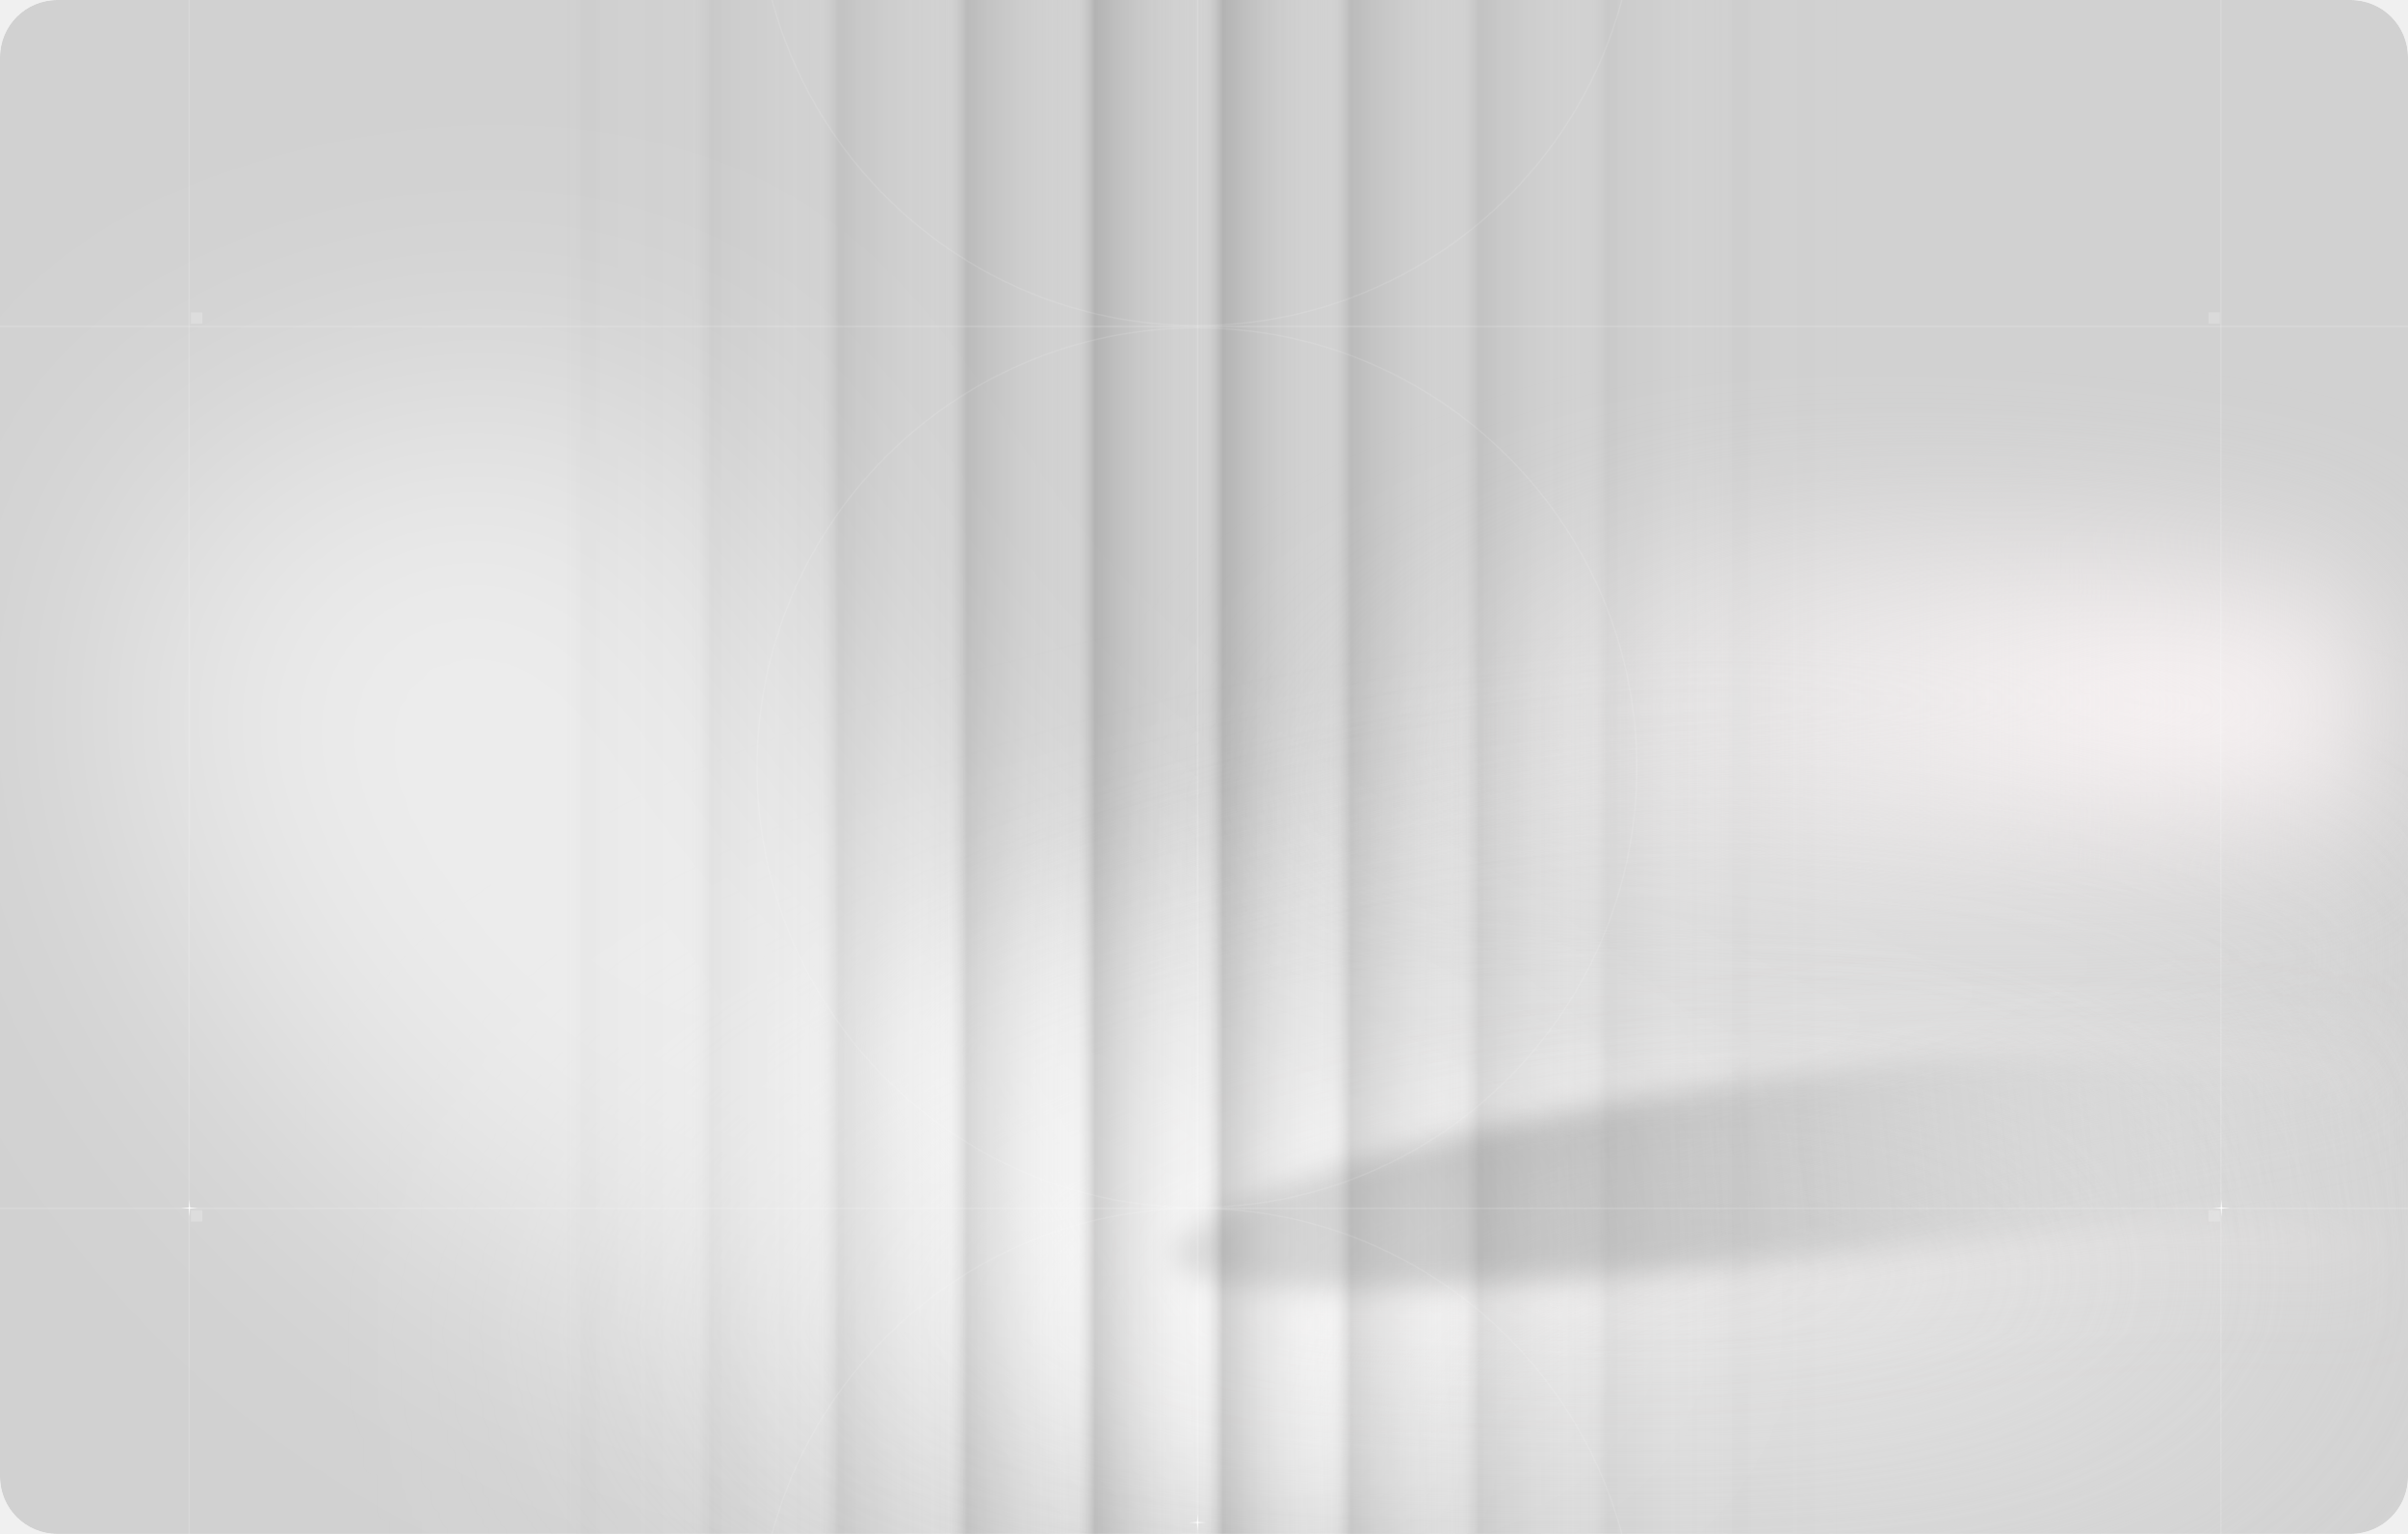
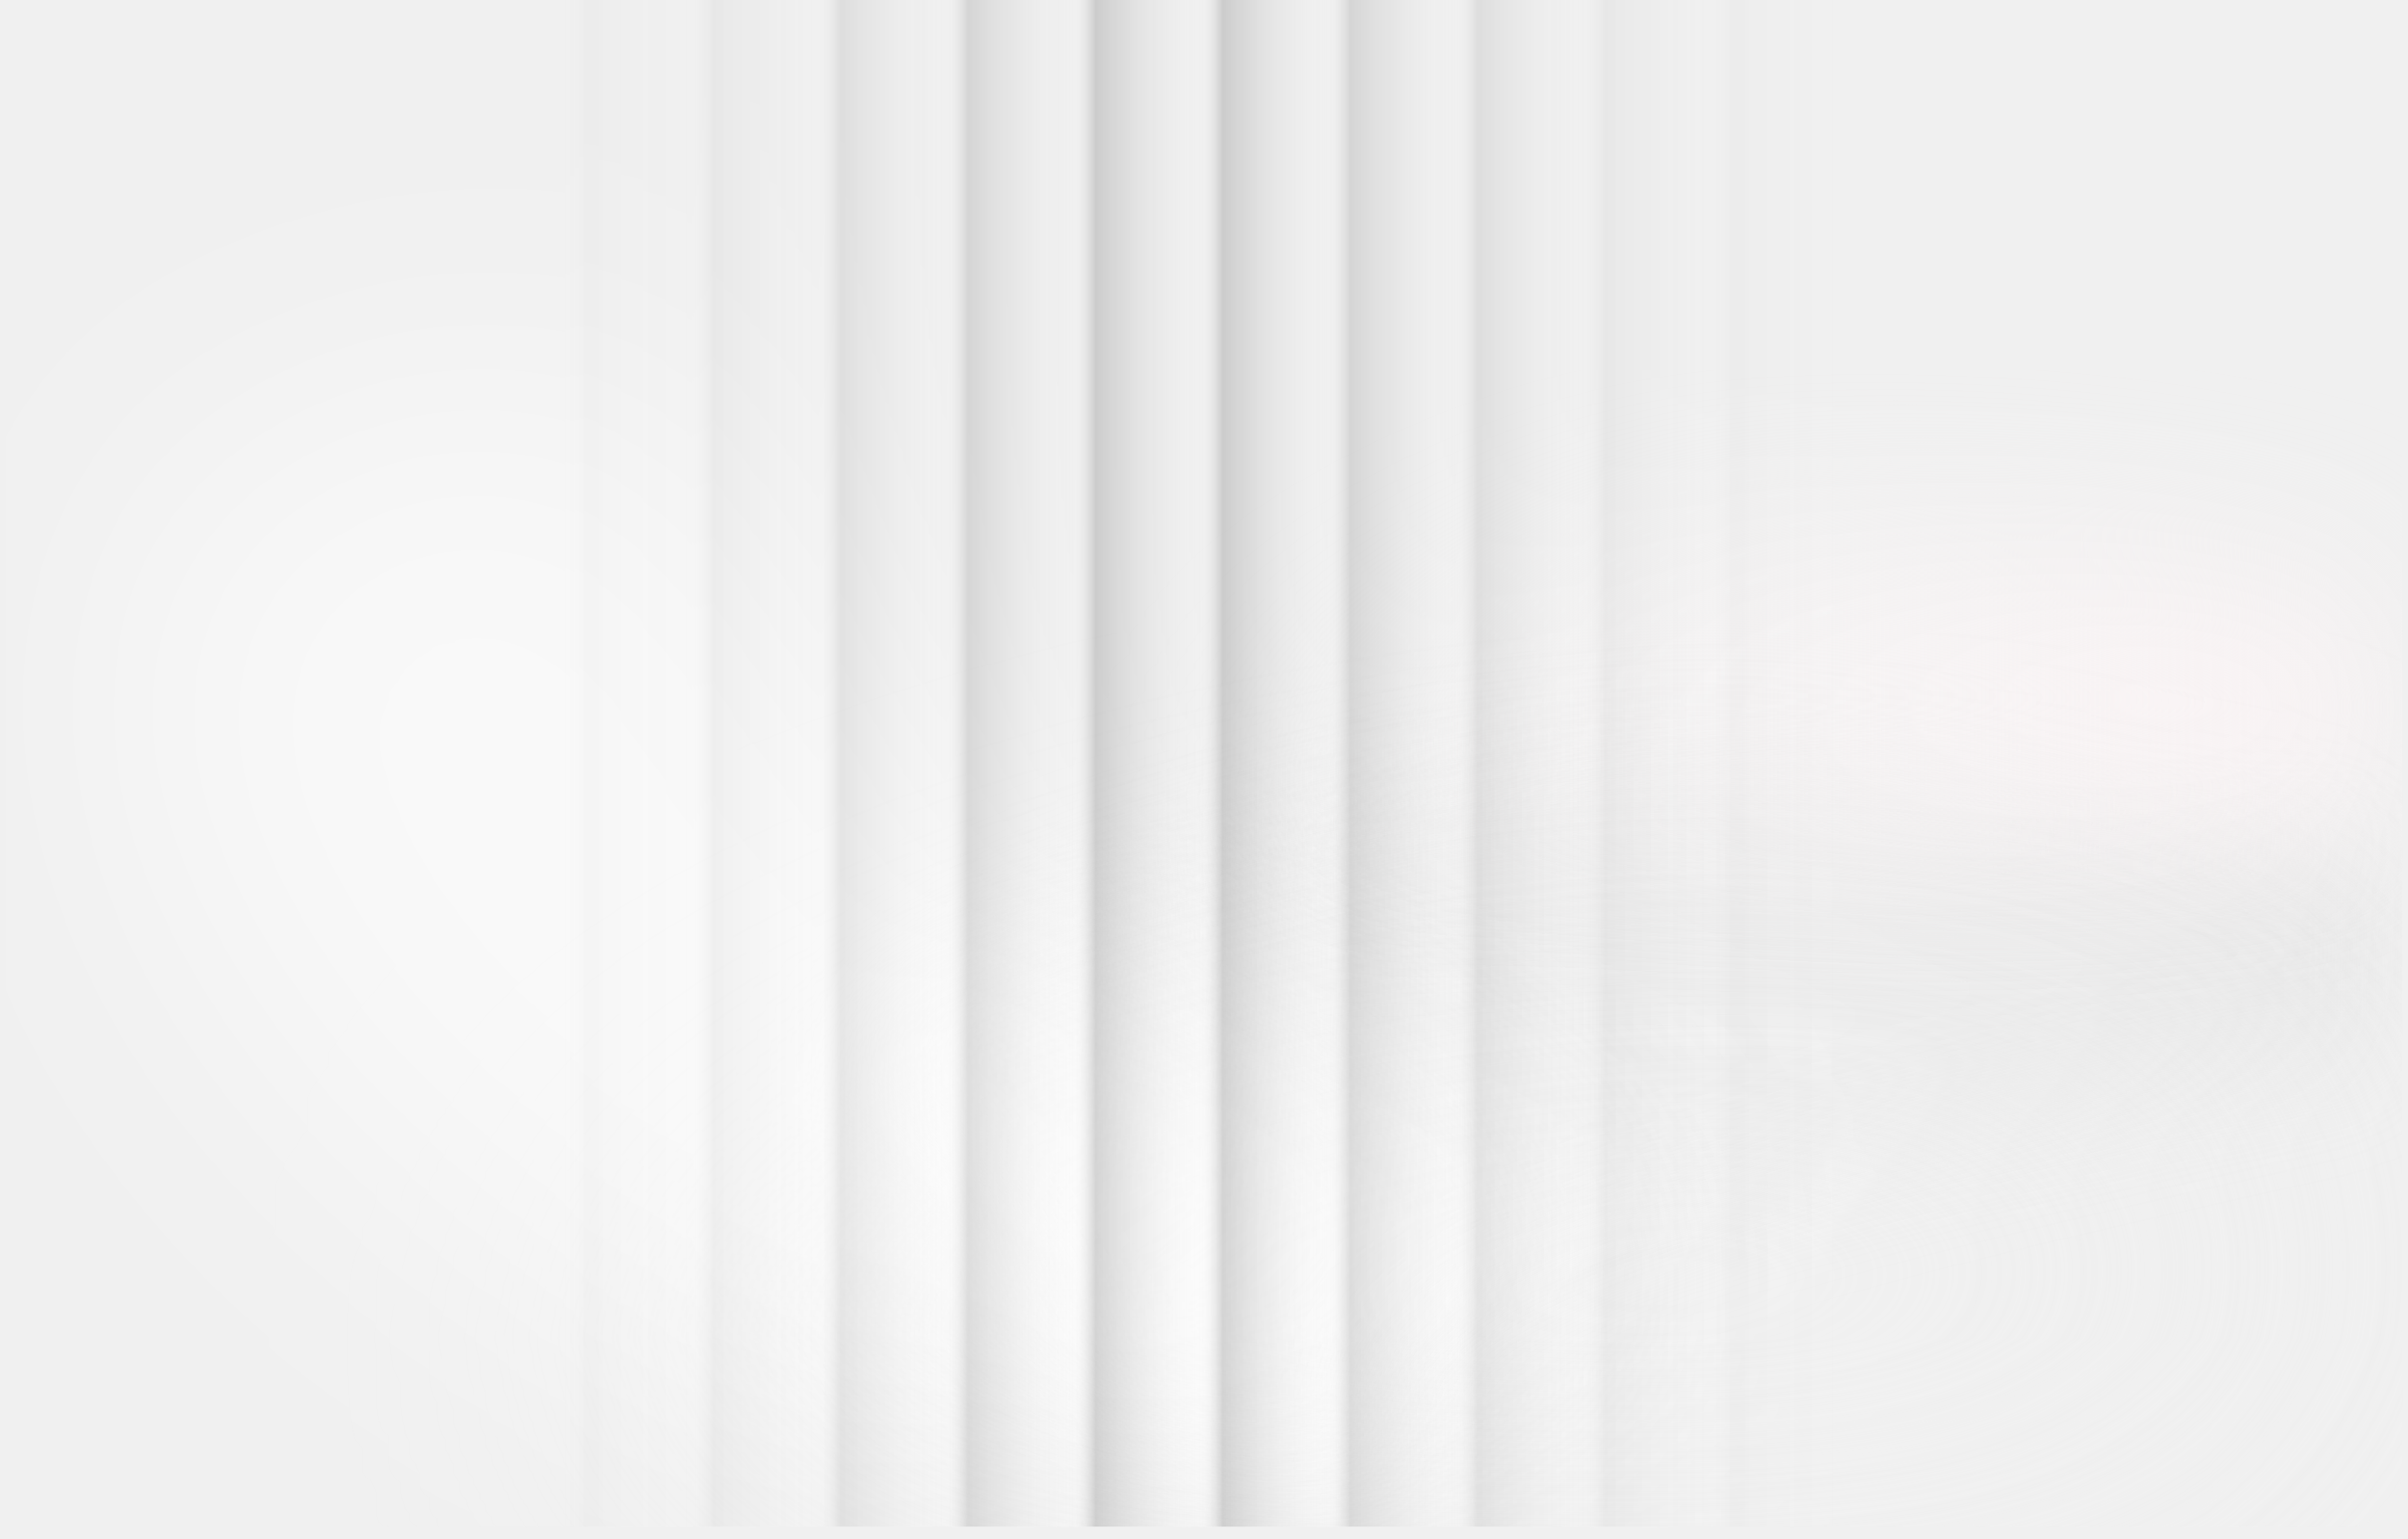
- <svg xmlns="http://www.w3.org/2000/svg" width="1684" height="1073" viewBox="0 0 1684 1073" fill="none">
-   <mask id="mask0_137_7" style="mask-type:alpha" maskUnits="userSpaceOnUse" x="0" y="0" width="1684" height="1073">
-     <rect width="1684" height="1073" rx="40" fill="#1B1A20" />
+ <svg xmlns="http://www.w3.org/2000/svg" width="1692" height="1081" viewBox="0 0 1692 1081" fill="none">
+   <mask id="mask0_886_2233" style="mask-type:alpha" maskUnits="userSpaceOnUse" x="4" y="0" width="1684" height="1073">
+     <rect x="4" width="1684" height="1073" rx="40" fill="#1B1A20" />
  </mask>
-   <g mask="url(#mask0_137_7)">
-     <rect width="1684" height="1073" rx="40" fill="#D1D1D1" />
-     <g opacity="0.7" filter="url(#filter0_f_137_7)">
-       <ellipse cx="518.27" cy="305.957" rx="518.27" ry="305.957" transform="matrix(0.949072 -0.315058 0.899989 0.435912 281.479 985.781)" fill="url(#paint0_linear_137_7)" />
-     </g>
-     <g filter="url(#filter1_f_137_7)">
-       <path d="M621.241 779.212C524.699 728.079 687.749 629.405 985.424 558.817C1283.1 488.228 1753.73 616.366 1850.27 667.498C1946.81 718.631 697.273 850.012 1017.27 1061.32C719.598 1131.91 717.783 830.344 621.241 779.212Z" fill="url(#paint1_linear_137_7)" fill-opacity="0.3" />
-     </g>
-     <g filter="url(#filter2_bf_137_7)">
-       <path d="M1741 507.416C1741 577.786 1415.05 598.428 1135.75 598.428C856.458 598.428 512.998 861.404 512.998 791.034C512.998 720.664 955.999 380 1235.29 380C1514.59 380 1741 437.046 1741 507.416Z" fill="url(#paint2_linear_137_7)" />
-     </g>
-     <g filter="url(#filter3_df_137_7)">
-       <path d="M822.172 879.672C826.423 921.633 1151.66 895.113 1429.28 861.844C1706.89 828.574 2064.17 944.469 2059.92 902.509C2055.67 860.548 1594.75 710.186 1317.14 743.456C1039.52 776.725 817.921 837.711 822.172 879.672Z" fill="url(#paint3_linear_137_7)" fill-opacity="0.5" shape-rendering="crispEdges" />
-     </g>
-     <g filter="url(#filter4_bf_137_7)">
-       <path d="M1080.68 954.215C930.729 1036.64 463.17 1010.68 263.87 816.052C64.571 621.425 24.562 396.831 174.509 314.408C554.195 182.89 455.314 363.472 654.614 558.099C853.913 752.726 1230.62 871.792 1080.68 954.215Z" fill="url(#paint4_linear_137_7)" fill-opacity="0.6" />
-     </g>
-     <g filter="url(#filter5_b_137_7)">
-       <rect x="392" width="94.5" height="1073" fill="url(#paint5_linear_137_7)" fill-opacity="0.02" style="mix-blend-mode:overlay" />
-     </g>
-     <g filter="url(#filter6_b_137_7)">
-       <rect x="481.5" width="94.5" height="1073" fill="url(#paint6_linear_137_7)" fill-opacity="0.05" style="mix-blend-mode:overlay" />
-     </g>
-     <g filter="url(#filter7_b_137_7)">
-       <rect x="571" width="94.5" height="1073" fill="url(#paint7_linear_137_7)" fill-opacity="0.1" style="mix-blend-mode:overlay" />
-     </g>
-     <g filter="url(#filter8_b_137_7)">
-       <rect x="660.5" width="94.5" height="1073" fill="url(#paint8_linear_137_7)" fill-opacity="0.15" style="mix-blend-mode:overlay" />
-     </g>
-     <g filter="url(#filter9_b_137_7)">
-       <rect x="750" width="94.5" height="1073" fill="url(#paint9_linear_137_7)" fill-opacity="0.2" style="mix-blend-mode:overlay" />
-     </g>
-     <g filter="url(#filter10_b_137_7)">
-       <rect x="839.5" width="94.5" height="1073" fill="url(#paint10_linear_137_7)" fill-opacity="0.2" style="mix-blend-mode:overlay" />
-     </g>
-     <g filter="url(#filter11_b_137_7)">
-       <rect x="929" width="94.5" height="1073" fill="url(#paint11_linear_137_7)" fill-opacity="0.15" style="mix-blend-mode:overlay" />
-     </g>
-     <g filter="url(#filter12_b_137_7)">
-       <rect x="1018.5" width="94.5" height="1073" fill="url(#paint12_linear_137_7)" fill-opacity="0.1" style="mix-blend-mode:overlay" />
-     </g>
-     <g filter="url(#filter13_b_137_7)">
-       <rect x="1108" width="94.5" height="1073" fill="url(#paint13_linear_137_7)" fill-opacity="0.05" style="mix-blend-mode:overlay" />
-     </g>
-     <g filter="url(#filter14_b_137_7)">
-       <rect x="1197.5" width="94.5" height="1073" fill="url(#paint14_linear_137_7)" fill-opacity="0.02" style="mix-blend-mode:overlay" />
-     </g>
-     <line x1="132.32" y1="-90.145" x2="132.32" y2="1173.68" stroke="white" stroke-opacity="0.15" />
-     <line x1="837.557" y1="-90.145" x2="837.557" y2="1173.68" stroke="white" stroke-opacity="0.15" />
-     <line x1="1553.15" y1="-90.145" x2="1553.15" y2="1173.68" stroke="white" stroke-opacity="0.15" />
-     <path d="M0 845.277H1684" stroke="white" stroke-opacity="0.15" />
-     <line y1="228.371" x2="1684" y2="228.371" stroke="white" stroke-opacity="0.15" />
-     <circle cx="837.057" cy="-79.906" r="307.629" stroke="white" stroke-opacity="0.11" />
-     <circle cx="837.057" cy="1152.91" r="307.629" stroke="white" stroke-opacity="0.11" />
-     <path d="M837.5 1059L837.856 1064.64L843.5 1065L837.856 1065.36L837.5 1071L837.144 1065.36L831.5 1065L837.144 1064.64L837.5 1059Z" fill="white" />
-     <path d="M132.5 839L132.856 844.644L138.5 845L132.856 845.356L132.5 851L132.144 845.356L126.5 845L132.144 844.644L132.5 839Z" fill="white" />
-     <path d="M1553.5 839L1553.86 844.644L1559.5 845L1553.86 845.356L1553.5 851L1553.14 845.356L1547.5 845L1553.14 844.644L1553.5 839Z" fill="white" />
-     <circle cx="837.057" cy="537" r="307.629" stroke="white" stroke-opacity="0.11" />
-     <path opacity="0.2" d="M1544.5 218.5H1552.5V226.5H1544.5V218.5Z" fill="white" />
-     <path opacity="0.2" d="M1544.5 846.5H1552.5V854.5H1544.5V846.5Z" fill="white" />
-     <path opacity="0.2" d="M133.5 218.5H141.5V226.5H133.5V218.5Z" fill="white" />
-     <path opacity="0.2" d="M133.5 846.5H141.5V854.5H133.5V846.5Z" fill="white" />
+   <g mask="url(#mask0_886_2233)">
+     <g opacity="0.7" filter="url(#filter0_f_886_2233)">
+       <ellipse cx="518.27" cy="305.957" rx="518.27" ry="305.957" transform="matrix(0.949072 -0.315058 0.899989 0.435912 285.48 985.782)" fill="url(#paint0_linear_886_2233)" />
+     </g>
+     <g filter="url(#filter1_f_886_2233)">
+       <path d="M625.241 779.212C528.699 728.079 691.749 629.405 989.424 558.817C1287.1 488.228 1757.73 616.366 1854.27 667.498C1950.81 718.631 701.273 850.012 1021.27 1061.32C723.598 1131.91 721.783 830.345 625.241 779.212Z" fill="url(#paint1_linear_886_2233)" fill-opacity="0.3" />
+     </g>
+     <g filter="url(#filter2_bf_886_2233)">
+       <path d="M1745 507.416C1745 577.787 1419.05 598.428 1139.75 598.428C860.46 598.428 517 861.404 517 791.034C517 720.664 960 380 1239.29 380C1518.59 380 1745 437.046 1745 507.416Z" fill="url(#paint2_linear_886_2233)" />
+     </g>
+     <g filter="url(#filter3_bf_886_2233)">
+       <path d="M1084.68 954.215C934.729 1036.64 467.169 1010.68 267.87 816.053C68.57 621.426 28.562 396.832 178.509 314.408C558.194 182.89 459.314 363.472 658.613 558.1C857.912 752.727 1234.62 871.792 1084.68 954.215Z" fill="url(#paint3_linear_886_2233)" fill-opacity="0.6" />
+     </g>
+     <g filter="url(#filter4_b_886_2233)">
+       <rect x="396" width="94.5" height="1073" fill="url(#paint4_linear_886_2233)" fill-opacity="0.02" style="mix-blend-mode:overlay" />
+     </g>
+     <g filter="url(#filter5_b_886_2233)">
+       <rect x="485.5" width="94.5" height="1073" fill="url(#paint5_linear_886_2233)" fill-opacity="0.05" style="mix-blend-mode:overlay" />
+     </g>
+     <g filter="url(#filter6_b_886_2233)">
+       <rect x="575" width="94.5" height="1073" fill="url(#paint6_linear_886_2233)" fill-opacity="0.1" style="mix-blend-mode:overlay" />
+     </g>
+     <g filter="url(#filter7_b_886_2233)">
+       <rect x="664.5" width="94.5" height="1073" fill="url(#paint7_linear_886_2233)" fill-opacity="0.15" style="mix-blend-mode:overlay" />
+     </g>
+     <g filter="url(#filter8_b_886_2233)">
+       <rect x="754" width="94.5" height="1073" fill="url(#paint8_linear_886_2233)" fill-opacity="0.2" style="mix-blend-mode:overlay" />
+     </g>
+     <g filter="url(#filter9_b_886_2233)">
+       <rect x="843.5" width="94.5" height="1073" fill="url(#paint9_linear_886_2233)" fill-opacity="0.2" style="mix-blend-mode:overlay" />
+     </g>
+     <g filter="url(#filter10_b_886_2233)">
+       <rect x="933" width="94.5" height="1073" fill="url(#paint10_linear_886_2233)" fill-opacity="0.15" style="mix-blend-mode:overlay" />
+     </g>
+     <g filter="url(#filter11_b_886_2233)">
+       <rect x="1022.5" width="94.5" height="1073" fill="url(#paint11_linear_886_2233)" fill-opacity="0.1" style="mix-blend-mode:overlay" />
+     </g>
+     <g filter="url(#filter12_b_886_2233)">
+       <rect x="1112" width="94.5" height="1073" fill="url(#paint12_linear_886_2233)" fill-opacity="0.05" style="mix-blend-mode:overlay" />
+     </g>
+     <g filter="url(#filter13_b_886_2233)">
+       <rect x="1201.5" width="94.5" height="1073" fill="url(#paint13_linear_886_2233)" fill-opacity="0.02" style="mix-blend-mode:overlay" />
+     </g>
  </g>
  <defs>
-     <filter id="filter0_f_137_7" x="184.907" y="445.029" width="1727.61" height="1021.67" filterUnits="userSpaceOnUse" color-interpolation-filters="sRGB">
+     <filter id="filter0_f_886_2233" x="188.906" y="445.03" width="1727.61" height="1021.67" filterUnits="userSpaceOnUse" color-interpolation-filters="sRGB">
      <feFlood flood-opacity="0" result="BackgroundImageFix" />
      <feBlend mode="normal" in="SourceGraphic" in2="BackgroundImageFix" result="shape" />
-       <feGaussianBlur stdDeviation="150" result="effect1_foregroundBlur_137_7" />
-     </filter>
-     <filter id="filter1_f_137_7" x="513.45" y="458.081" width="1422.16" height="693.889" filterUnits="userSpaceOnUse" color-interpolation-filters="sRGB">
+       <feGaussianBlur stdDeviation="150" result="effect1_foregroundBlur_886_2233" />
+     </filter>
+     <filter id="filter1_f_886_2233" x="517.449" y="458.081" width="1422.16" height="693.889" filterUnits="userSpaceOnUse" color-interpolation-filters="sRGB">
      <feFlood flood-opacity="0" result="BackgroundImageFix" />
      <feBlend mode="normal" in="SourceGraphic" in2="BackgroundImageFix" result="shape" />
-       <feGaussianBlur stdDeviation="40" result="effect1_foregroundBlur_137_7" />
-     </filter>
-     <filter id="filter2_bf_137_7" x="392.998" y="260" width="1468" height="663" filterUnits="userSpaceOnUse" color-interpolation-filters="sRGB">
+       <feGaussianBlur stdDeviation="40" result="effect1_foregroundBlur_886_2233" />
+     </filter>
+     <filter id="filter2_bf_886_2233" x="397" y="260" width="1468" height="663" filterUnits="userSpaceOnUse" color-interpolation-filters="sRGB">
      <feFlood flood-opacity="0" result="BackgroundImageFix" />
      <feGaussianBlur in="BackgroundImageFix" stdDeviation="40" />
-       <feComposite in2="SourceAlpha" operator="in" result="effect1_backgroundBlur_137_7" />
-       <feBlend mode="normal" in="SourceGraphic" in2="effect1_backgroundBlur_137_7" result="shape" />
-       <feGaussianBlur stdDeviation="60" result="effect2_foregroundBlur_137_7" />
-     </filter>
-     <filter id="filter3_df_137_7" x="754.111" y="670.69" width="1397.84" height="333.097" filterUnits="userSpaceOnUse" color-interpolation-filters="sRGB">
-       <feFlood flood-opacity="0" result="BackgroundImageFix" />
-       <feColorMatrix in="SourceAlpha" type="matrix" values="0 0 0 0 0 0 0 0 0 0 0 0 0 0 0 0 0 0 127 0" result="hardAlpha" />
-       <feOffset dx="12" dy="12" />
-       <feGaussianBlur stdDeviation="40" />
-       <feComposite in2="hardAlpha" operator="out" />
-       <feColorMatrix type="matrix" values="0 0 0 0 1 0 0 0 0 0.968 0 0 0 0 0.968 0 0 0 0.25 0" />
-       <feBlend mode="normal" in2="BackgroundImageFix" result="effect1_dropShadow_137_7" />
-       <feBlend mode="normal" in="SourceGraphic" in2="effect1_dropShadow_137_7" result="shape" />
-       <feGaussianBlur stdDeviation="10" result="effect2_foregroundBlur_137_7" />
-     </filter>
-     <filter id="filter4_bf_137_7" x="-116.246" y="69.522" width="1431.33" height="1128.83" filterUnits="userSpaceOnUse" color-interpolation-filters="sRGB">
+       <feComposite in2="SourceAlpha" operator="in" result="effect1_backgroundBlur_886_2233" />
+       <feBlend mode="normal" in="SourceGraphic" in2="effect1_backgroundBlur_886_2233" result="shape" />
+       <feGaussianBlur stdDeviation="60" result="effect2_foregroundBlur_886_2233" />
+     </filter>
+     <filter id="filter3_bf_886_2233" x="-112.246" y="69.522" width="1431.33" height="1128.83" filterUnits="userSpaceOnUse" color-interpolation-filters="sRGB">
      <feFlood flood-opacity="0" result="BackgroundImageFix" />
      <feGaussianBlur in="BackgroundImageFix" stdDeviation="40" />
-       <feComposite in2="SourceAlpha" operator="in" result="effect1_backgroundBlur_137_7" />
-       <feBlend mode="normal" in="SourceGraphic" in2="effect1_backgroundBlur_137_7" result="shape" />
-       <feGaussianBlur stdDeviation="100" result="effect2_foregroundBlur_137_7" />
-     </filter>
-     <filter id="filter5_b_137_7" x="292" y="-100" width="294.5" height="1273" filterUnits="userSpaceOnUse" color-interpolation-filters="sRGB">
-       <feFlood flood-opacity="0" result="BackgroundImageFix" />
-       <feGaussianBlur in="BackgroundImageFix" stdDeviation="50" />
-       <feComposite in2="SourceAlpha" operator="in" result="effect1_backgroundBlur_137_7" />
-       <feBlend mode="normal" in="SourceGraphic" in2="effect1_backgroundBlur_137_7" result="shape" />
-     </filter>
-     <filter id="filter6_b_137_7" x="381.5" y="-100" width="294.5" height="1273" filterUnits="userSpaceOnUse" color-interpolation-filters="sRGB">
-       <feFlood flood-opacity="0" result="BackgroundImageFix" />
-       <feGaussianBlur in="BackgroundImageFix" stdDeviation="50" />
-       <feComposite in2="SourceAlpha" operator="in" result="effect1_backgroundBlur_137_7" />
-       <feBlend mode="normal" in="SourceGraphic" in2="effect1_backgroundBlur_137_7" result="shape" />
-     </filter>
-     <filter id="filter7_b_137_7" x="471" y="-100" width="294.5" height="1273" filterUnits="userSpaceOnUse" color-interpolation-filters="sRGB">
-       <feFlood flood-opacity="0" result="BackgroundImageFix" />
-       <feGaussianBlur in="BackgroundImageFix" stdDeviation="50" />
-       <feComposite in2="SourceAlpha" operator="in" result="effect1_backgroundBlur_137_7" />
-       <feBlend mode="normal" in="SourceGraphic" in2="effect1_backgroundBlur_137_7" result="shape" />
-     </filter>
-     <filter id="filter8_b_137_7" x="560.5" y="-100" width="294.5" height="1273" filterUnits="userSpaceOnUse" color-interpolation-filters="sRGB">
-       <feFlood flood-opacity="0" result="BackgroundImageFix" />
-       <feGaussianBlur in="BackgroundImageFix" stdDeviation="50" />
-       <feComposite in2="SourceAlpha" operator="in" result="effect1_backgroundBlur_137_7" />
-       <feBlend mode="normal" in="SourceGraphic" in2="effect1_backgroundBlur_137_7" result="shape" />
-     </filter>
-     <filter id="filter9_b_137_7" x="650" y="-100" width="294.5" height="1273" filterUnits="userSpaceOnUse" color-interpolation-filters="sRGB">
-       <feFlood flood-opacity="0" result="BackgroundImageFix" />
-       <feGaussianBlur in="BackgroundImageFix" stdDeviation="50" />
-       <feComposite in2="SourceAlpha" operator="in" result="effect1_backgroundBlur_137_7" />
-       <feBlend mode="normal" in="SourceGraphic" in2="effect1_backgroundBlur_137_7" result="shape" />
-     </filter>
-     <filter id="filter10_b_137_7" x="739.5" y="-100" width="294.5" height="1273" filterUnits="userSpaceOnUse" color-interpolation-filters="sRGB">
-       <feFlood flood-opacity="0" result="BackgroundImageFix" />
-       <feGaussianBlur in="BackgroundImageFix" stdDeviation="50" />
-       <feComposite in2="SourceAlpha" operator="in" result="effect1_backgroundBlur_137_7" />
-       <feBlend mode="normal" in="SourceGraphic" in2="effect1_backgroundBlur_137_7" result="shape" />
-     </filter>
-     <filter id="filter11_b_137_7" x="829" y="-100" width="294.5" height="1273" filterUnits="userSpaceOnUse" color-interpolation-filters="sRGB">
-       <feFlood flood-opacity="0" result="BackgroundImageFix" />
-       <feGaussianBlur in="BackgroundImageFix" stdDeviation="50" />
-       <feComposite in2="SourceAlpha" operator="in" result="effect1_backgroundBlur_137_7" />
-       <feBlend mode="normal" in="SourceGraphic" in2="effect1_backgroundBlur_137_7" result="shape" />
-     </filter>
-     <filter id="filter12_b_137_7" x="918.5" y="-100" width="294.5" height="1273" filterUnits="userSpaceOnUse" color-interpolation-filters="sRGB">
-       <feFlood flood-opacity="0" result="BackgroundImageFix" />
-       <feGaussianBlur in="BackgroundImageFix" stdDeviation="50" />
-       <feComposite in2="SourceAlpha" operator="in" result="effect1_backgroundBlur_137_7" />
-       <feBlend mode="normal" in="SourceGraphic" in2="effect1_backgroundBlur_137_7" result="shape" />
-     </filter>
-     <filter id="filter13_b_137_7" x="1008" y="-100" width="294.5" height="1273" filterUnits="userSpaceOnUse" color-interpolation-filters="sRGB">
-       <feFlood flood-opacity="0" result="BackgroundImageFix" />
-       <feGaussianBlur in="BackgroundImageFix" stdDeviation="50" />
-       <feComposite in2="SourceAlpha" operator="in" result="effect1_backgroundBlur_137_7" />
-       <feBlend mode="normal" in="SourceGraphic" in2="effect1_backgroundBlur_137_7" result="shape" />
-     </filter>
-     <filter id="filter14_b_137_7" x="1097.5" y="-100" width="294.5" height="1273" filterUnits="userSpaceOnUse" color-interpolation-filters="sRGB">
-       <feFlood flood-opacity="0" result="BackgroundImageFix" />
-       <feGaussianBlur in="BackgroundImageFix" stdDeviation="50" />
-       <feComposite in2="SourceAlpha" operator="in" result="effect1_backgroundBlur_137_7" />
-       <feBlend mode="normal" in="SourceGraphic" in2="effect1_backgroundBlur_137_7" result="shape" />
-     </filter>
-     <linearGradient id="paint0_linear_137_7" x1="0" y1="305.957" x2="1036.54" y2="305.957" gradientUnits="userSpaceOnUse">
+       <feComposite in2="SourceAlpha" operator="in" result="effect1_backgroundBlur_886_2233" />
+       <feBlend mode="normal" in="SourceGraphic" in2="effect1_backgroundBlur_886_2233" result="shape" />
+       <feGaussianBlur stdDeviation="100" result="effect2_foregroundBlur_886_2233" />
+     </filter>
+     <filter id="filter4_b_886_2233" x="296" y="-100" width="294.5" height="1273" filterUnits="userSpaceOnUse" color-interpolation-filters="sRGB">
+       <feFlood flood-opacity="0" result="BackgroundImageFix" />
+       <feGaussianBlur in="BackgroundImageFix" stdDeviation="50" />
+       <feComposite in2="SourceAlpha" operator="in" result="effect1_backgroundBlur_886_2233" />
+       <feBlend mode="normal" in="SourceGraphic" in2="effect1_backgroundBlur_886_2233" result="shape" />
+     </filter>
+     <filter id="filter5_b_886_2233" x="385.5" y="-100" width="294.5" height="1273" filterUnits="userSpaceOnUse" color-interpolation-filters="sRGB">
+       <feFlood flood-opacity="0" result="BackgroundImageFix" />
+       <feGaussianBlur in="BackgroundImageFix" stdDeviation="50" />
+       <feComposite in2="SourceAlpha" operator="in" result="effect1_backgroundBlur_886_2233" />
+       <feBlend mode="normal" in="SourceGraphic" in2="effect1_backgroundBlur_886_2233" result="shape" />
+     </filter>
+     <filter id="filter6_b_886_2233" x="475" y="-100" width="294.5" height="1273" filterUnits="userSpaceOnUse" color-interpolation-filters="sRGB">
+       <feFlood flood-opacity="0" result="BackgroundImageFix" />
+       <feGaussianBlur in="BackgroundImageFix" stdDeviation="50" />
+       <feComposite in2="SourceAlpha" operator="in" result="effect1_backgroundBlur_886_2233" />
+       <feBlend mode="normal" in="SourceGraphic" in2="effect1_backgroundBlur_886_2233" result="shape" />
+     </filter>
+     <filter id="filter7_b_886_2233" x="564.5" y="-100" width="294.5" height="1273" filterUnits="userSpaceOnUse" color-interpolation-filters="sRGB">
+       <feFlood flood-opacity="0" result="BackgroundImageFix" />
+       <feGaussianBlur in="BackgroundImageFix" stdDeviation="50" />
+       <feComposite in2="SourceAlpha" operator="in" result="effect1_backgroundBlur_886_2233" />
+       <feBlend mode="normal" in="SourceGraphic" in2="effect1_backgroundBlur_886_2233" result="shape" />
+     </filter>
+     <filter id="filter8_b_886_2233" x="654" y="-100" width="294.5" height="1273" filterUnits="userSpaceOnUse" color-interpolation-filters="sRGB">
+       <feFlood flood-opacity="0" result="BackgroundImageFix" />
+       <feGaussianBlur in="BackgroundImageFix" stdDeviation="50" />
+       <feComposite in2="SourceAlpha" operator="in" result="effect1_backgroundBlur_886_2233" />
+       <feBlend mode="normal" in="SourceGraphic" in2="effect1_backgroundBlur_886_2233" result="shape" />
+     </filter>
+     <filter id="filter9_b_886_2233" x="743.5" y="-100" width="294.5" height="1273" filterUnits="userSpaceOnUse" color-interpolation-filters="sRGB">
+       <feFlood flood-opacity="0" result="BackgroundImageFix" />
+       <feGaussianBlur in="BackgroundImageFix" stdDeviation="50" />
+       <feComposite in2="SourceAlpha" operator="in" result="effect1_backgroundBlur_886_2233" />
+       <feBlend mode="normal" in="SourceGraphic" in2="effect1_backgroundBlur_886_2233" result="shape" />
+     </filter>
+     <filter id="filter10_b_886_2233" x="833" y="-100" width="294.5" height="1273" filterUnits="userSpaceOnUse" color-interpolation-filters="sRGB">
+       <feFlood flood-opacity="0" result="BackgroundImageFix" />
+       <feGaussianBlur in="BackgroundImageFix" stdDeviation="50" />
+       <feComposite in2="SourceAlpha" operator="in" result="effect1_backgroundBlur_886_2233" />
+       <feBlend mode="normal" in="SourceGraphic" in2="effect1_backgroundBlur_886_2233" result="shape" />
+     </filter>
+     <filter id="filter11_b_886_2233" x="922.5" y="-100" width="294.5" height="1273" filterUnits="userSpaceOnUse" color-interpolation-filters="sRGB">
+       <feFlood flood-opacity="0" result="BackgroundImageFix" />
+       <feGaussianBlur in="BackgroundImageFix" stdDeviation="50" />
+       <feComposite in2="SourceAlpha" operator="in" result="effect1_backgroundBlur_886_2233" />
+       <feBlend mode="normal" in="SourceGraphic" in2="effect1_backgroundBlur_886_2233" result="shape" />
+     </filter>
+     <filter id="filter12_b_886_2233" x="1012" y="-100" width="294.5" height="1273" filterUnits="userSpaceOnUse" color-interpolation-filters="sRGB">
+       <feFlood flood-opacity="0" result="BackgroundImageFix" />
+       <feGaussianBlur in="BackgroundImageFix" stdDeviation="50" />
+       <feComposite in2="SourceAlpha" operator="in" result="effect1_backgroundBlur_886_2233" />
+       <feBlend mode="normal" in="SourceGraphic" in2="effect1_backgroundBlur_886_2233" result="shape" />
+     </filter>
+     <filter id="filter13_b_886_2233" x="1101.5" y="-100" width="294.5" height="1273" filterUnits="userSpaceOnUse" color-interpolation-filters="sRGB">
+       <feFlood flood-opacity="0" result="BackgroundImageFix" />
+       <feGaussianBlur in="BackgroundImageFix" stdDeviation="50" />
+       <feComposite in2="SourceAlpha" operator="in" result="effect1_backgroundBlur_886_2233" />
+       <feBlend mode="normal" in="SourceGraphic" in2="effect1_backgroundBlur_886_2233" result="shape" />
+     </filter>
+     <linearGradient id="paint0_linear_886_2233" x1="0" y1="305.957" x2="1036.54" y2="305.957" gradientUnits="userSpaceOnUse">
      <stop stop-color="white" />
      <stop offset="1" stop-color="#EBEBEB" />
    </linearGradient>
-     <linearGradient id="paint1_linear_137_7" x1="1699.22" y1="523.589" x2="1357.34" y2="1169.08" gradientUnits="userSpaceOnUse">
+     <linearGradient id="paint1_linear_886_2233" x1="1703.22" y1="523.589" x2="1361.34" y2="1169.08" gradientUnits="userSpaceOnUse">
      <stop stop-color="#D2D2D2" />
      <stop offset="1" stop-color="white" />
    </linearGradient>
-     <linearGradient id="paint2_linear_137_7" x1="729.586" y1="507.416" x2="1741" y2="507.416" gradientUnits="userSpaceOnUse">
+     <linearGradient id="paint2_linear_886_2233" x1="733.588" y1="507.416" x2="1745" y2="507.416" gradientUnits="userSpaceOnUse">
      <stop offset="0.104" stop-color="#F8F8F8" stop-opacity="0" />
      <stop offset="0.786" stop-color="#FAF4F5" />
    </linearGradient>
-     <linearGradient id="paint3_linear_137_7" x1="1827.5" y1="759.192" x2="820.303" y2="861.232" gradientUnits="userSpaceOnUse">
-       <stop offset="0.104" stop-color="#F8F8F8" stop-opacity="0" />
-       <stop offset="0.786" stop-color="#7C7C7C" />
-     </linearGradient>
-     <linearGradient id="paint4_linear_137_7" x1="174.509" y1="314.408" x2="639.504" y2="1160.34" gradientUnits="userSpaceOnUse">
+     <linearGradient id="paint3_linear_886_2233" x1="178.509" y1="314.408" x2="643.503" y2="1160.34" gradientUnits="userSpaceOnUse">
      <stop offset="0.375" stop-color="white" />
      <stop offset="0.995" stop-color="white" />
    </linearGradient>
-     <linearGradient id="paint5_linear_137_7" x1="392" y1="439.054" x2="486.5" y2="439.054" gradientUnits="userSpaceOnUse">
-       <stop stop-color="white" stop-opacity="0" />
-       <stop offset="0.167" stop-color="#3B3B3B" />
-       <stop offset="1" stop-color="white" stop-opacity="0" />
-     </linearGradient>
-     <linearGradient id="paint6_linear_137_7" x1="481.5" y1="439.054" x2="576" y2="439.054" gradientUnits="userSpaceOnUse">
-       <stop stop-color="white" stop-opacity="0" />
-       <stop offset="0.167" stop-color="#3B3B3B" />
-       <stop offset="1" stop-color="white" stop-opacity="0" />
-     </linearGradient>
-     <linearGradient id="paint7_linear_137_7" x1="571" y1="439.054" x2="665.5" y2="439.054" gradientUnits="userSpaceOnUse">
-       <stop stop-color="white" stop-opacity="0" />
-       <stop offset="0.167" stop-color="#3B3B3B" />
-       <stop offset="1" stop-color="white" stop-opacity="0" />
-     </linearGradient>
-     <linearGradient id="paint8_linear_137_7" x1="660.5" y1="439.054" x2="755" y2="439.054" gradientUnits="userSpaceOnUse">
-       <stop stop-color="white" stop-opacity="0" />
-       <stop offset="0.167" stop-color="#3B3B3B" />
-       <stop offset="1" stop-color="white" stop-opacity="0" />
-     </linearGradient>
-     <linearGradient id="paint9_linear_137_7" x1="750" y1="439.054" x2="844.5" y2="439.054" gradientUnits="userSpaceOnUse">
-       <stop stop-color="white" stop-opacity="0" />
-       <stop offset="0.167" stop-color="#3B3B3B" />
-       <stop offset="1" stop-color="white" stop-opacity="0" />
-     </linearGradient>
-     <linearGradient id="paint10_linear_137_7" x1="839.5" y1="439.054" x2="934" y2="439.054" gradientUnits="userSpaceOnUse">
-       <stop stop-color="white" stop-opacity="0" />
-       <stop offset="0.167" stop-color="#3B3B3B" />
-       <stop offset="1" stop-color="white" stop-opacity="0" />
-     </linearGradient>
-     <linearGradient id="paint11_linear_137_7" x1="929" y1="439.054" x2="1023.5" y2="439.054" gradientUnits="userSpaceOnUse">
-       <stop stop-color="white" stop-opacity="0" />
-       <stop offset="0.167" stop-color="#3B3B3B" />
-       <stop offset="1" stop-color="white" stop-opacity="0" />
-     </linearGradient>
-     <linearGradient id="paint12_linear_137_7" x1="1018.5" y1="439.054" x2="1113" y2="439.054" gradientUnits="userSpaceOnUse">
-       <stop stop-color="white" stop-opacity="0" />
-       <stop offset="0.167" stop-color="#3B3B3B" />
-       <stop offset="1" stop-color="white" stop-opacity="0" />
-     </linearGradient>
-     <linearGradient id="paint13_linear_137_7" x1="1108" y1="439.054" x2="1202.5" y2="439.054" gradientUnits="userSpaceOnUse">
-       <stop stop-color="white" stop-opacity="0" />
-       <stop offset="0.167" stop-color="#3B3B3B" />
-       <stop offset="1" stop-color="white" stop-opacity="0" />
-     </linearGradient>
-     <linearGradient id="paint14_linear_137_7" x1="1197.5" y1="439.054" x2="1292" y2="439.054" gradientUnits="userSpaceOnUse">
+     <linearGradient id="paint4_linear_886_2233" x1="396" y1="439.054" x2="490.5" y2="439.054" gradientUnits="userSpaceOnUse">
+       <stop stop-color="white" stop-opacity="0" />
+       <stop offset="0.167" stop-color="#3B3B3B" />
+       <stop offset="1" stop-color="white" stop-opacity="0" />
+     </linearGradient>
+     <linearGradient id="paint5_linear_886_2233" x1="485.5" y1="439.054" x2="580" y2="439.054" gradientUnits="userSpaceOnUse">
+       <stop stop-color="white" stop-opacity="0" />
+       <stop offset="0.167" stop-color="#3B3B3B" />
+       <stop offset="1" stop-color="white" stop-opacity="0" />
+     </linearGradient>
+     <linearGradient id="paint6_linear_886_2233" x1="575" y1="439.054" x2="669.5" y2="439.054" gradientUnits="userSpaceOnUse">
+       <stop stop-color="white" stop-opacity="0" />
+       <stop offset="0.167" stop-color="#3B3B3B" />
+       <stop offset="1" stop-color="white" stop-opacity="0" />
+     </linearGradient>
+     <linearGradient id="paint7_linear_886_2233" x1="664.5" y1="439.054" x2="759" y2="439.054" gradientUnits="userSpaceOnUse">
+       <stop stop-color="white" stop-opacity="0" />
+       <stop offset="0.167" stop-color="#3B3B3B" />
+       <stop offset="1" stop-color="white" stop-opacity="0" />
+     </linearGradient>
+     <linearGradient id="paint8_linear_886_2233" x1="754" y1="439.054" x2="848.5" y2="439.054" gradientUnits="userSpaceOnUse">
+       <stop stop-color="white" stop-opacity="0" />
+       <stop offset="0.167" stop-color="#3B3B3B" />
+       <stop offset="1" stop-color="white" stop-opacity="0" />
+     </linearGradient>
+     <linearGradient id="paint9_linear_886_2233" x1="843.5" y1="439.054" x2="938" y2="439.054" gradientUnits="userSpaceOnUse">
+       <stop stop-color="white" stop-opacity="0" />
+       <stop offset="0.167" stop-color="#3B3B3B" />
+       <stop offset="1" stop-color="white" stop-opacity="0" />
+     </linearGradient>
+     <linearGradient id="paint10_linear_886_2233" x1="933" y1="439.054" x2="1027.5" y2="439.054" gradientUnits="userSpaceOnUse">
+       <stop stop-color="white" stop-opacity="0" />
+       <stop offset="0.167" stop-color="#3B3B3B" />
+       <stop offset="1" stop-color="white" stop-opacity="0" />
+     </linearGradient>
+     <linearGradient id="paint11_linear_886_2233" x1="1022.5" y1="439.054" x2="1117" y2="439.054" gradientUnits="userSpaceOnUse">
+       <stop stop-color="white" stop-opacity="0" />
+       <stop offset="0.167" stop-color="#3B3B3B" />
+       <stop offset="1" stop-color="white" stop-opacity="0" />
+     </linearGradient>
+     <linearGradient id="paint12_linear_886_2233" x1="1112" y1="439.054" x2="1206.5" y2="439.054" gradientUnits="userSpaceOnUse">
+       <stop stop-color="white" stop-opacity="0" />
+       <stop offset="0.167" stop-color="#3B3B3B" />
+       <stop offset="1" stop-color="white" stop-opacity="0" />
+     </linearGradient>
+     <linearGradient id="paint13_linear_886_2233" x1="1201.5" y1="439.054" x2="1296" y2="439.054" gradientUnits="userSpaceOnUse">
      <stop stop-color="white" stop-opacity="0" />
      <stop offset="0.167" stop-color="#3B3B3B" />
      <stop offset="1" stop-color="white" stop-opacity="0" />
    </linearGradient>
  </defs>
</svg>
